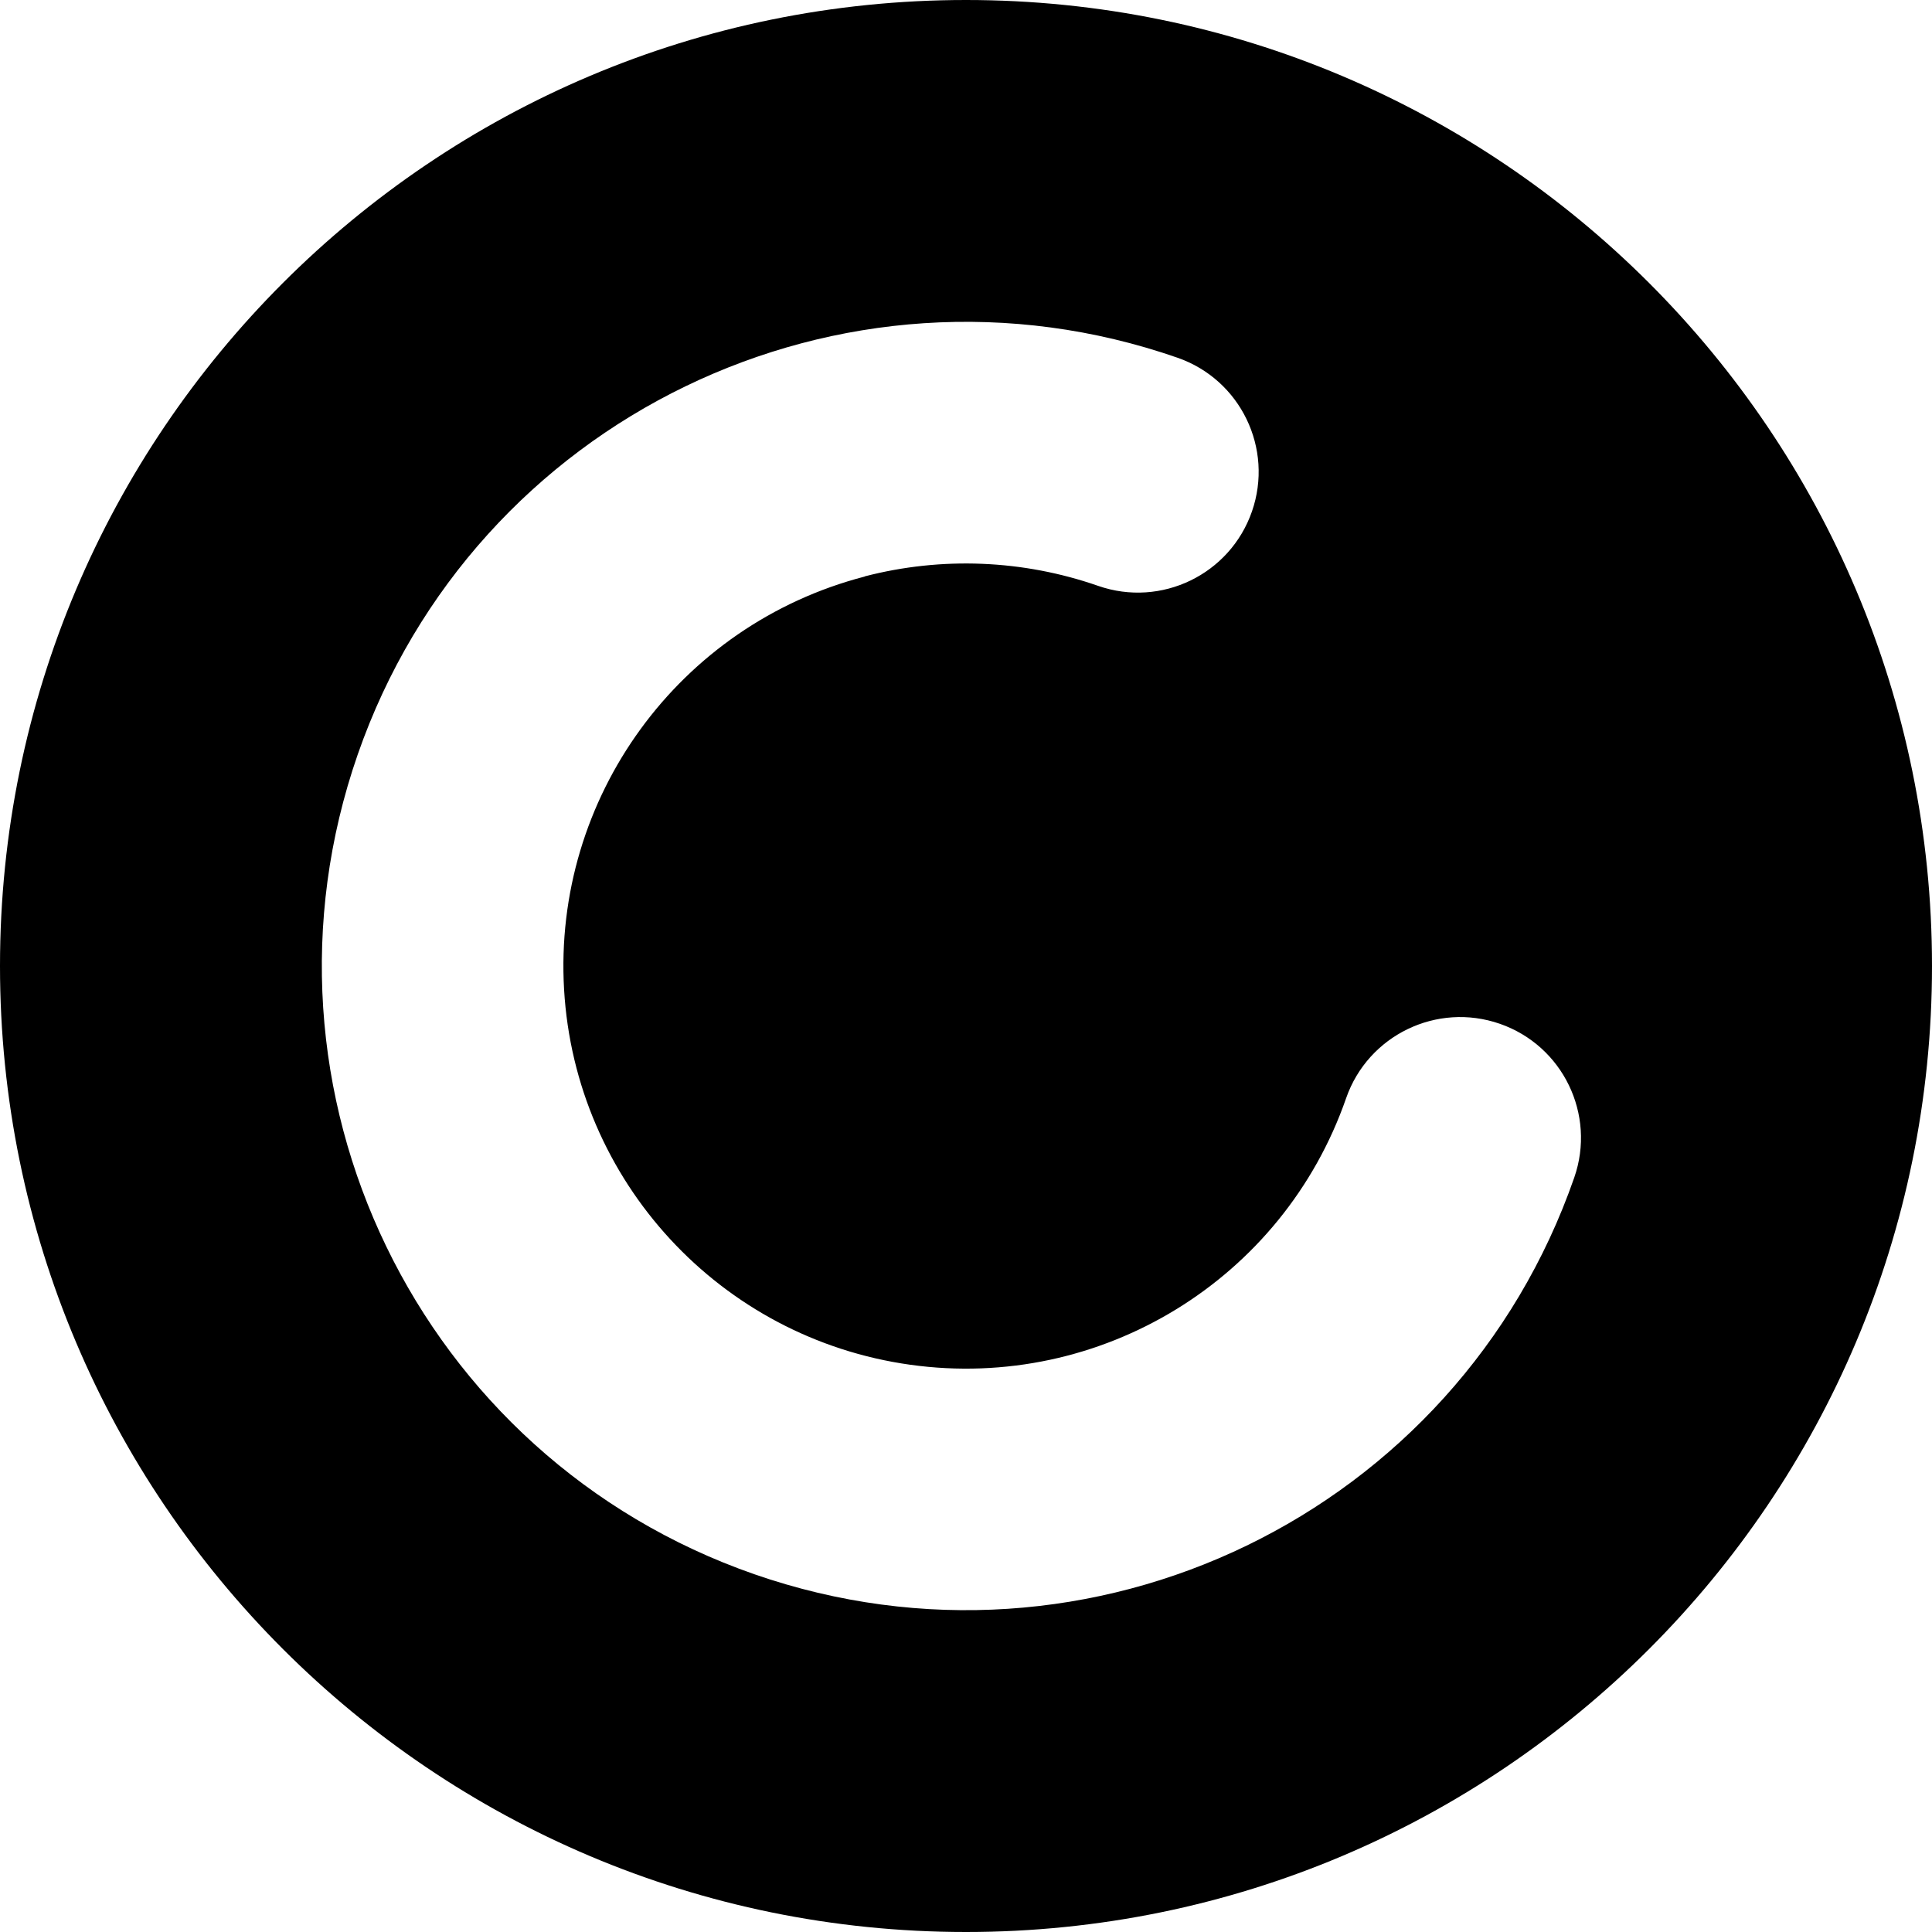
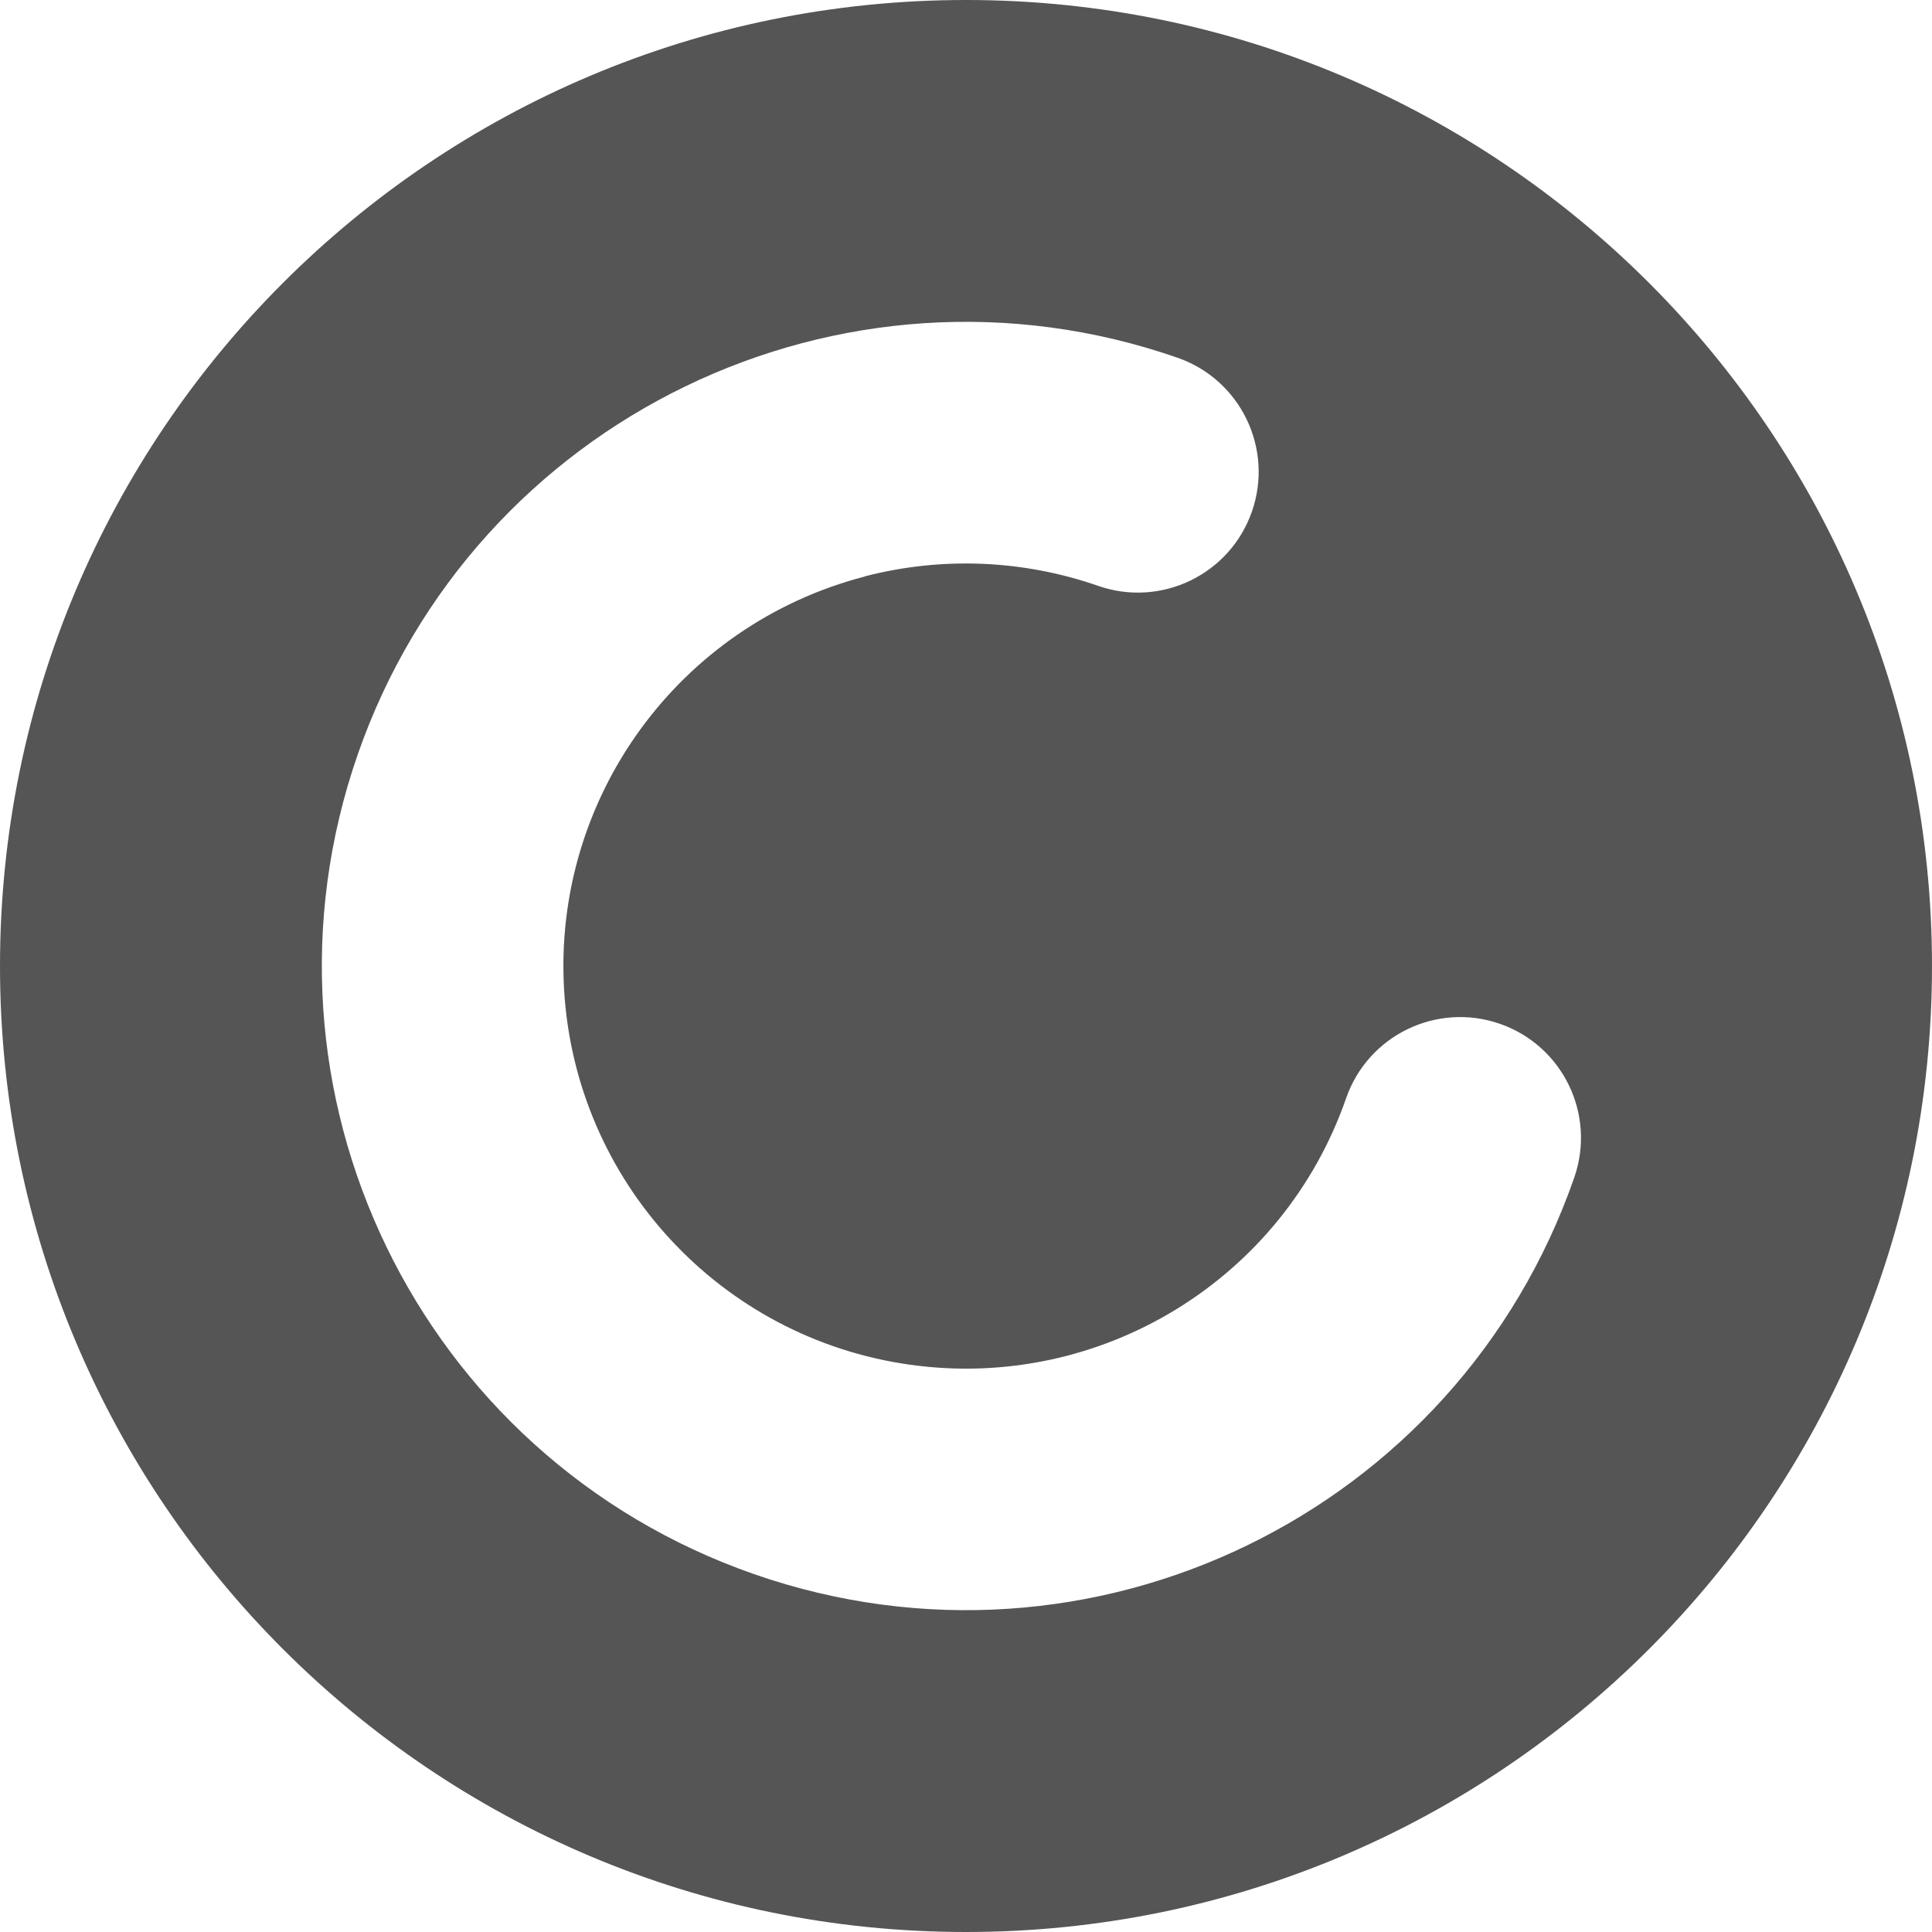
<svg xmlns="http://www.w3.org/2000/svg" width="12" height="12" viewBox="0 0 12 12">
-   <path fill-rule="evenodd" clip-rule="evenodd" d="M6 12A6 6 0 106 0a6 6 0 000 12zm-.629-8.42a2.5 2.5 0 011.45.059.75.75 0 00.493-1.417 4 4 0 102.464 5.092.75.75 0 10-1.417-.493 2.5 2.5 0 11-2.99-3.24z" fill="#000" />
+   <path fill-rule="evenodd" clip-rule="evenodd" d="M6 12A6 6 0 106 0a6 6 0 000 12zm-.629-8.42a2.5 2.5 0 011.45.059.75.75 0 00.493-1.417 4 4 0 102.464 5.092.75.75 0 10-1.417-.493 2.5 2.5 0 11-2.99-3.24z" fill="#555" />
</svg>
